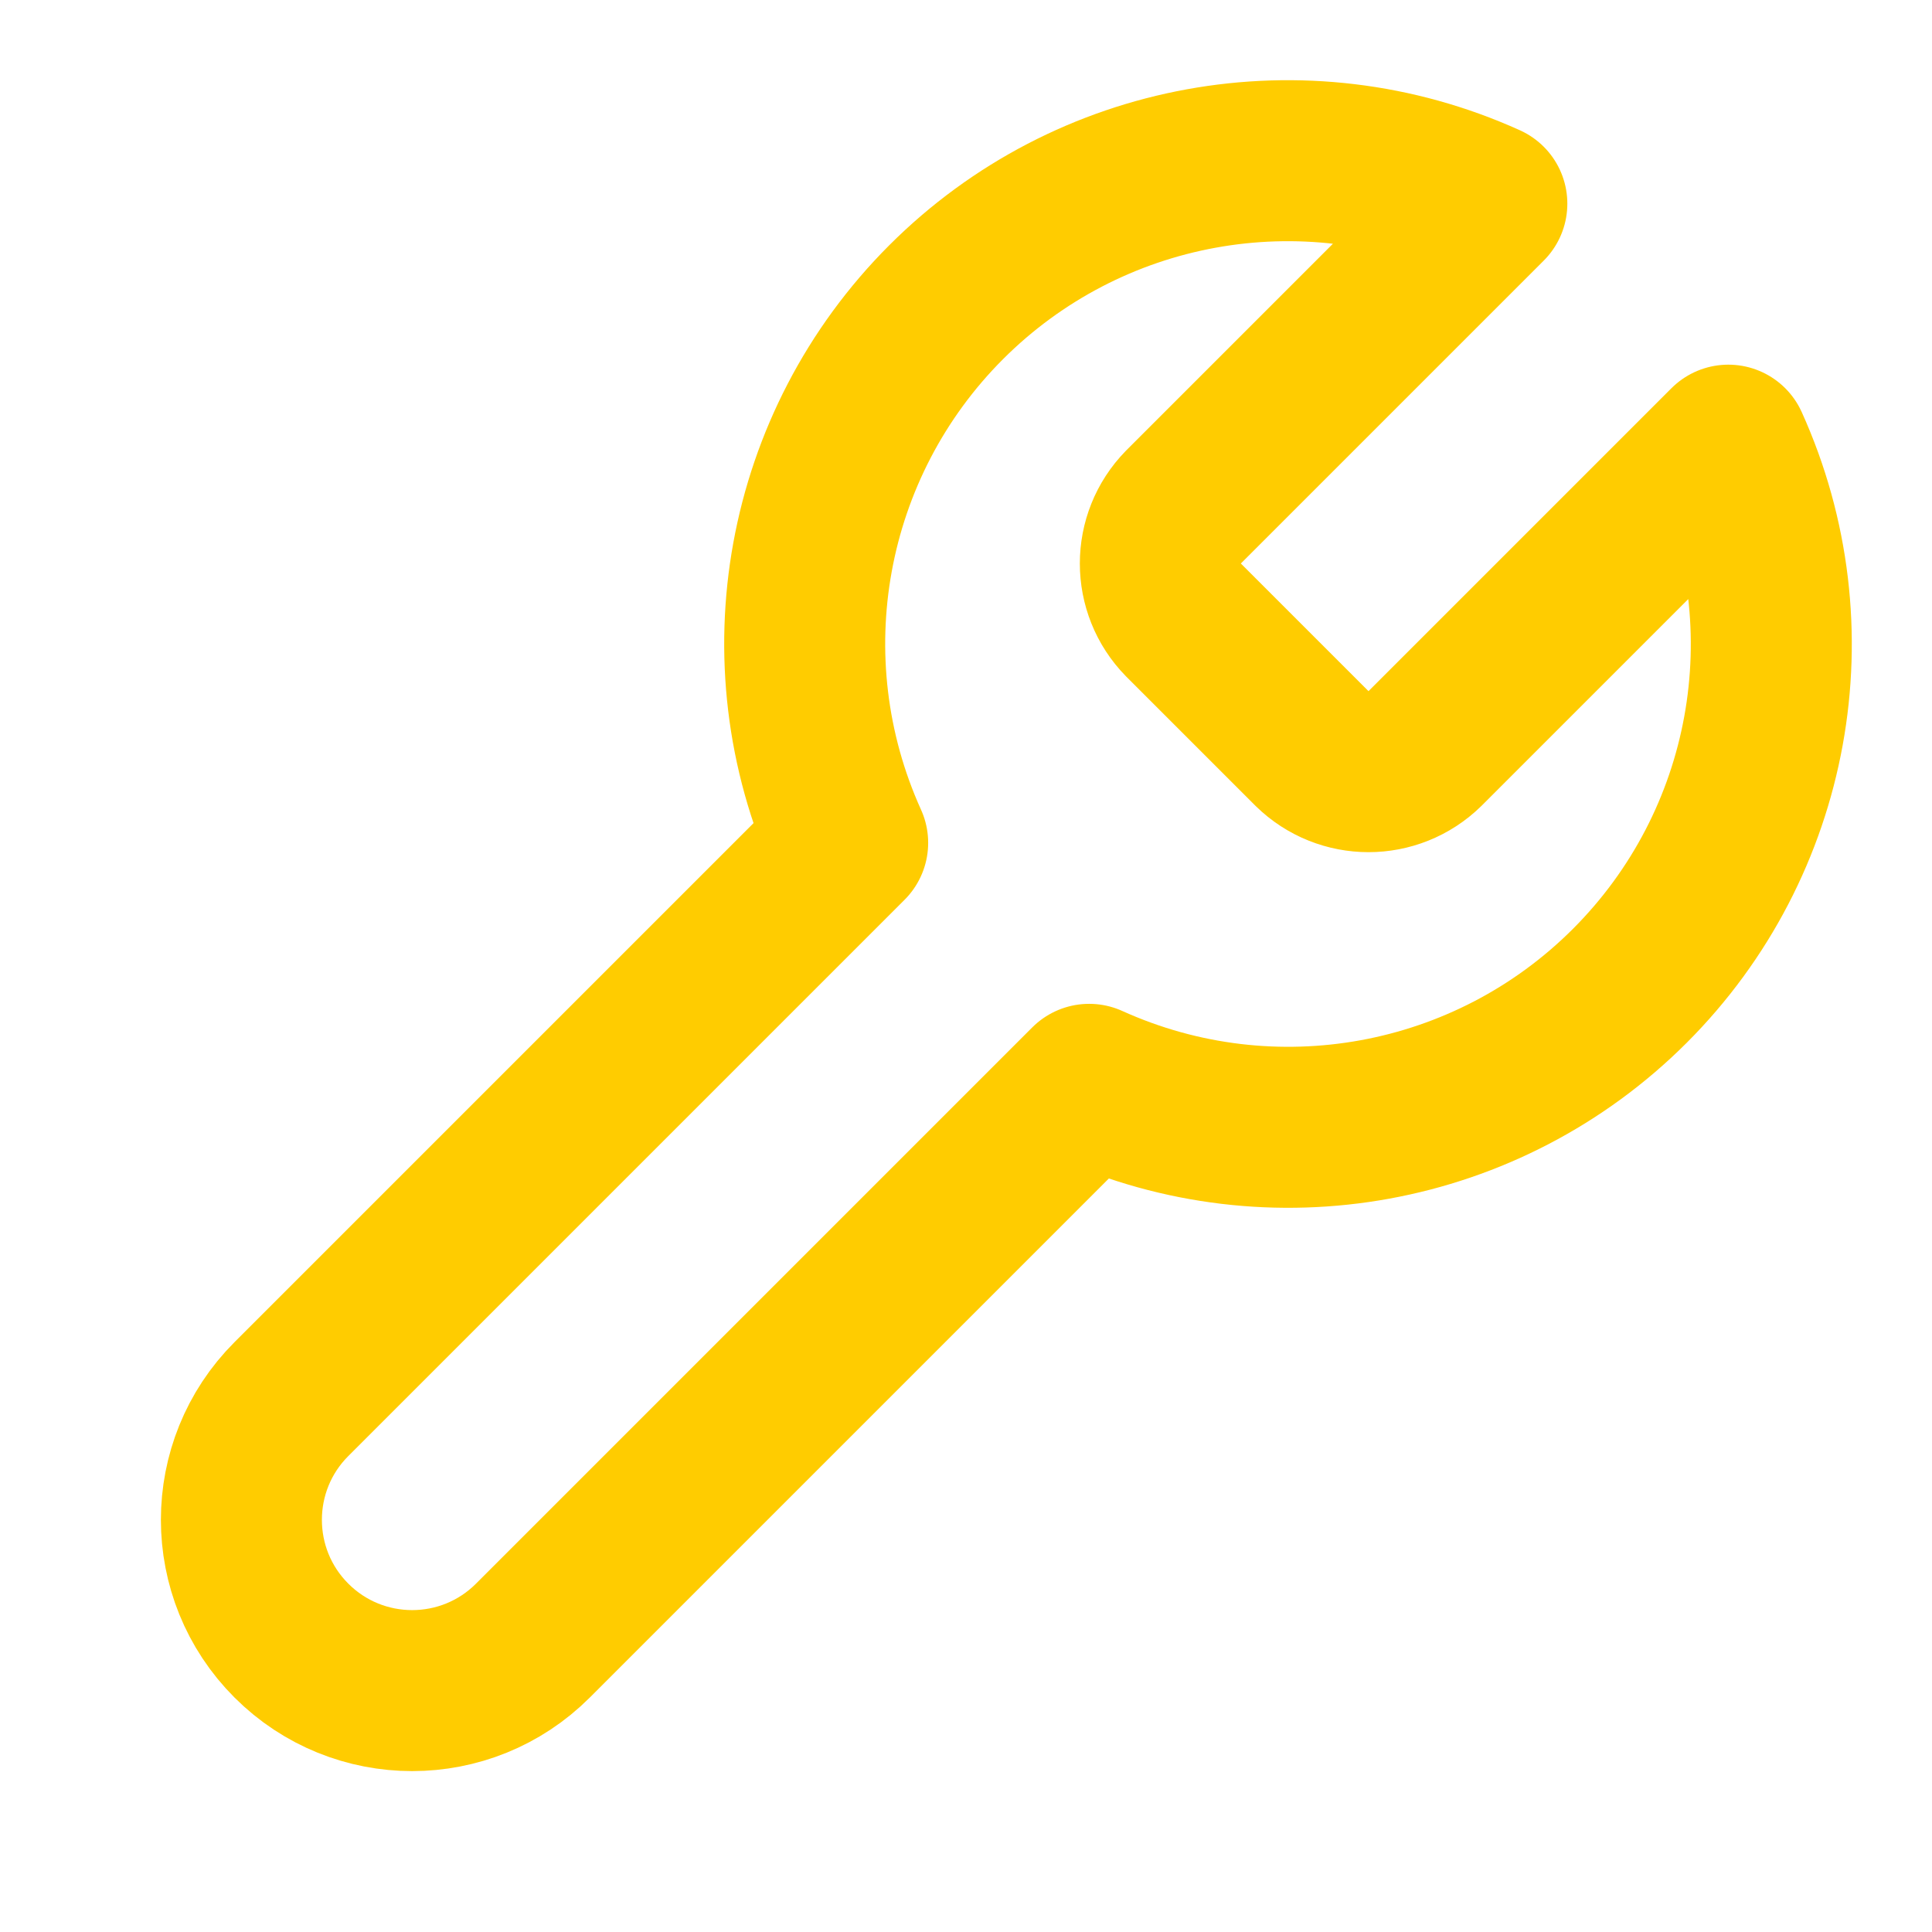
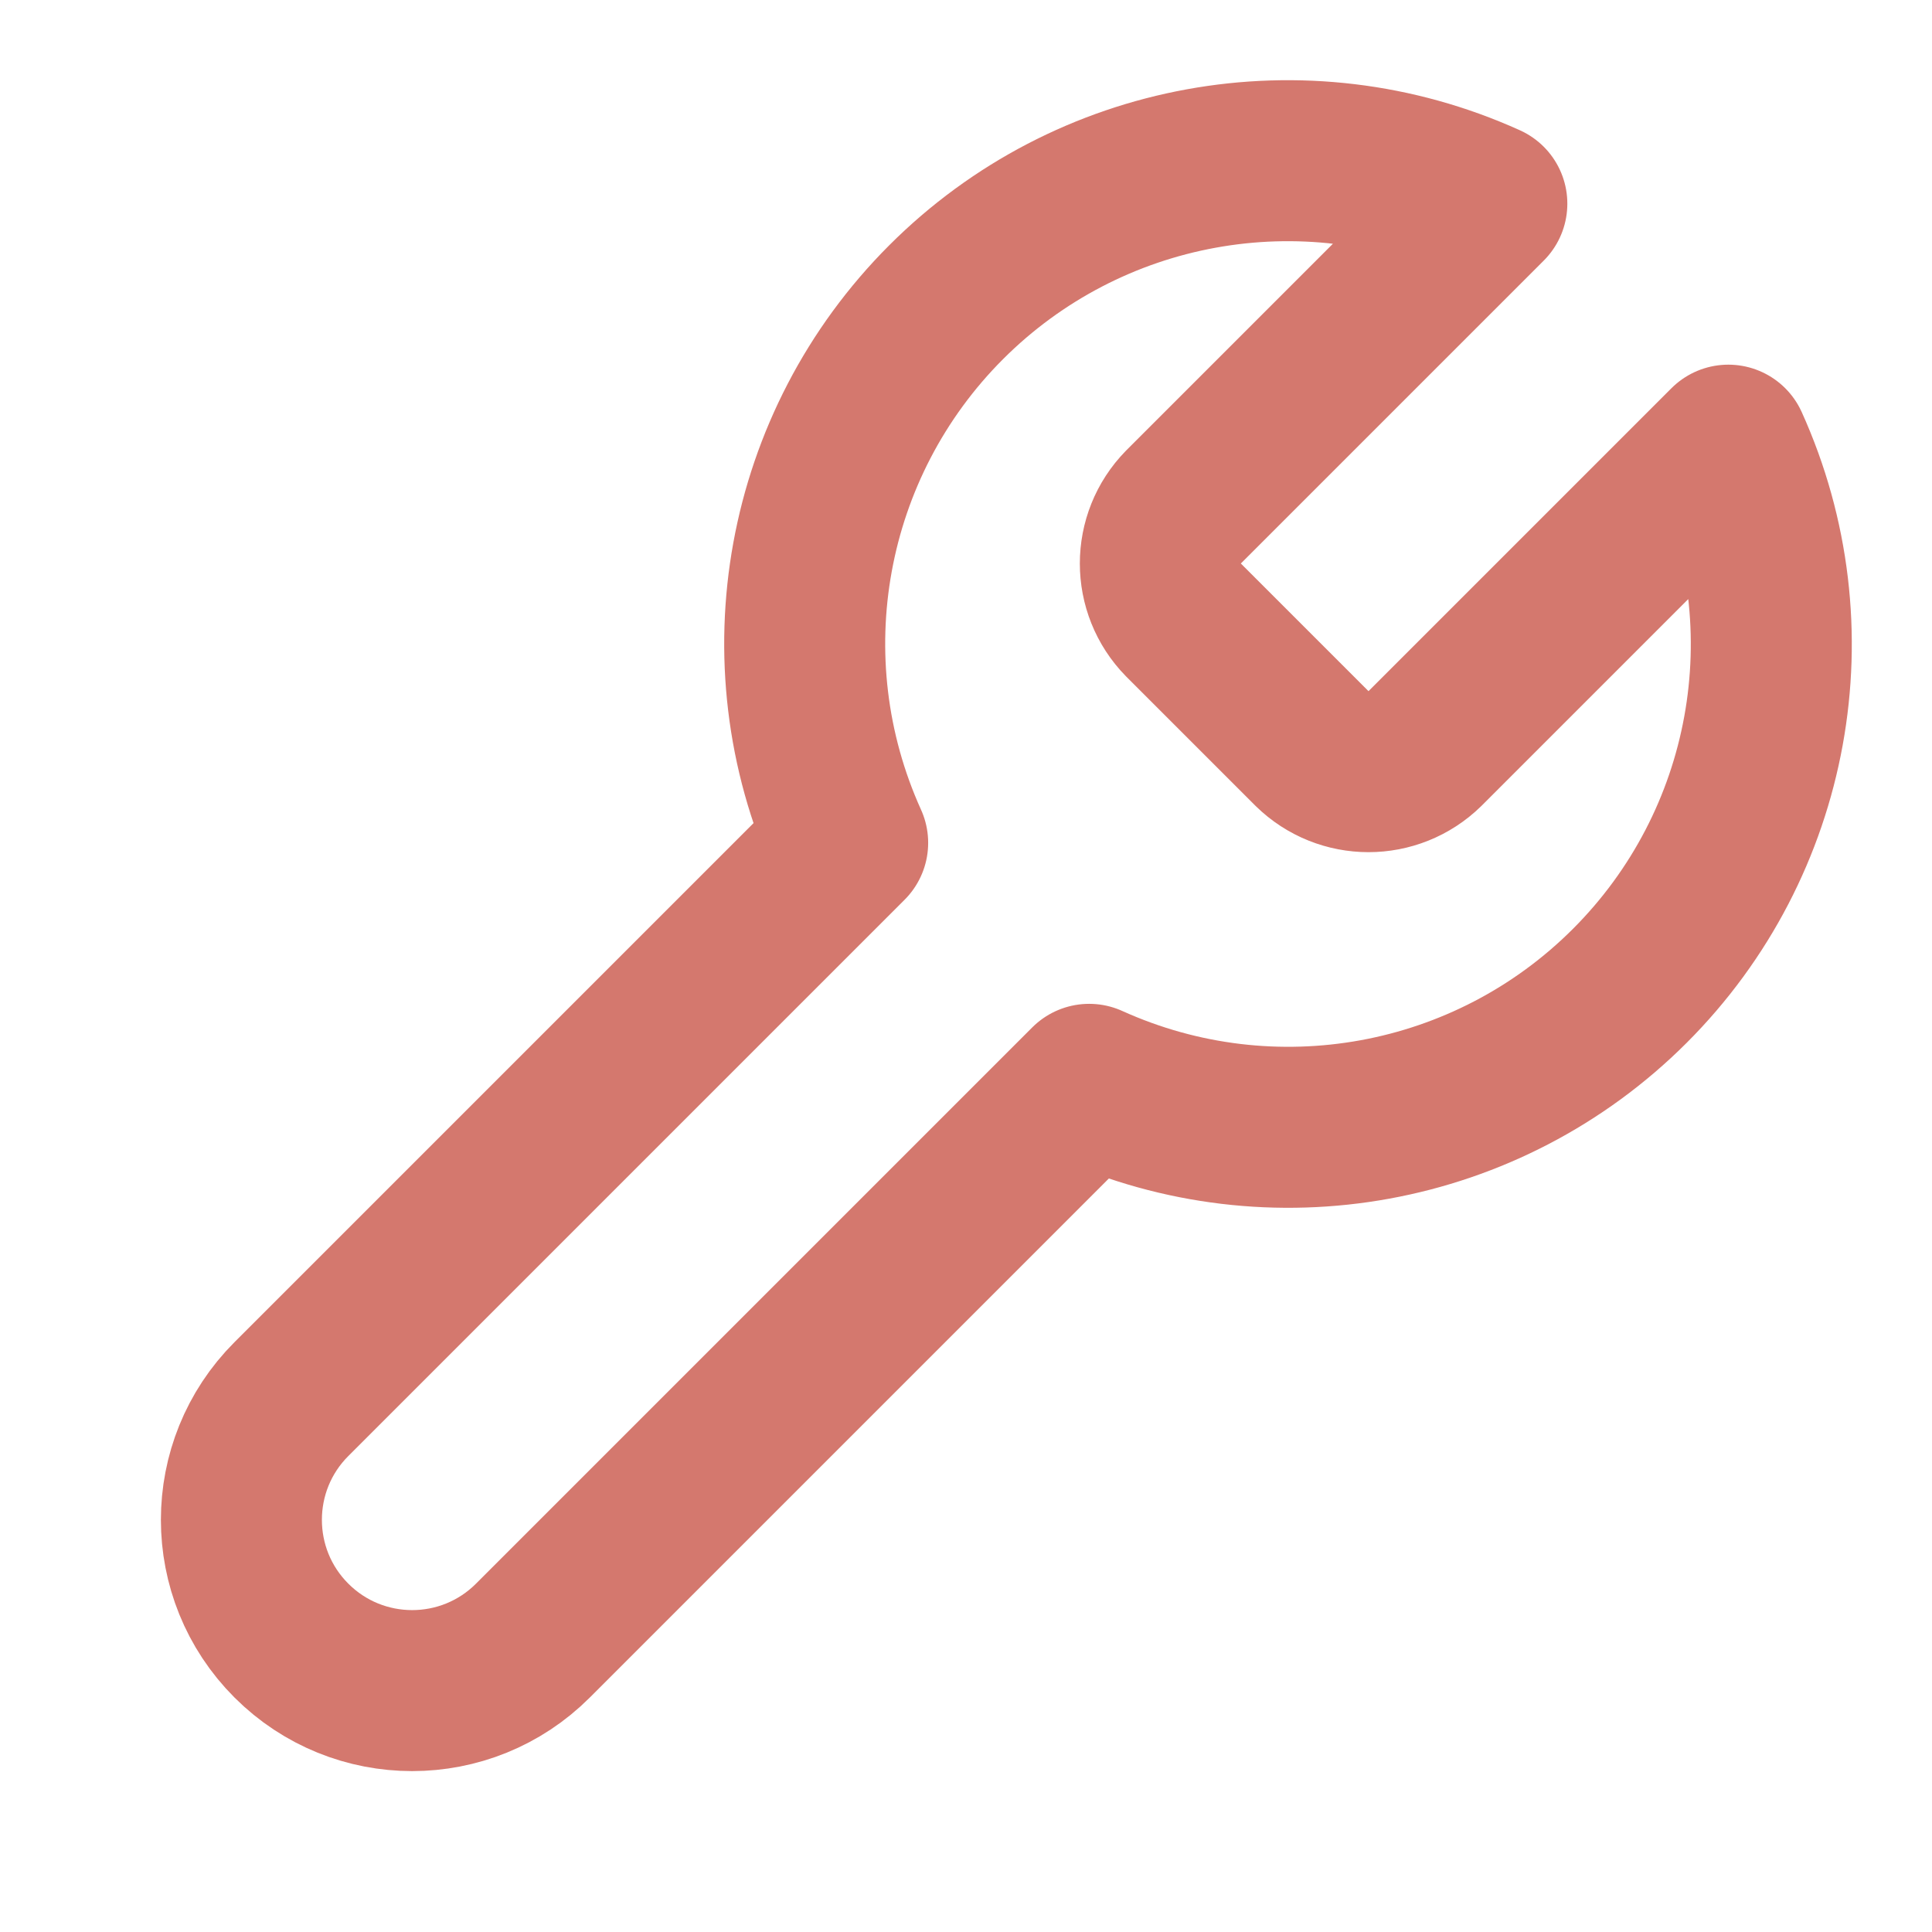
- <svg xmlns="http://www.w3.org/2000/svg" viewBox="0 0 24 24" fill="none" stroke="#FFCC00" stroke-width="2" stroke-linecap="round" stroke-linejoin="round">
+ <svg xmlns="http://www.w3.org/2000/svg" viewBox="0 0 24 24" fill="none" stroke="#D4786E" stroke-width="2" stroke-linecap="round" stroke-linejoin="round">
  <path d="M14.7 6.3a1 1 0 0 0 0 1.4l1.6 1.6a1 1 0 0 0 1.4 0l3.77-3.77a6 6 0 0 1-7.94 7.94l-6.91 6.91a2.12 2.12 0 0 1-3-3l6.91-6.91a6 6 0 0 1 7.94-7.94l-3.76 3.76z" />
</svg>
